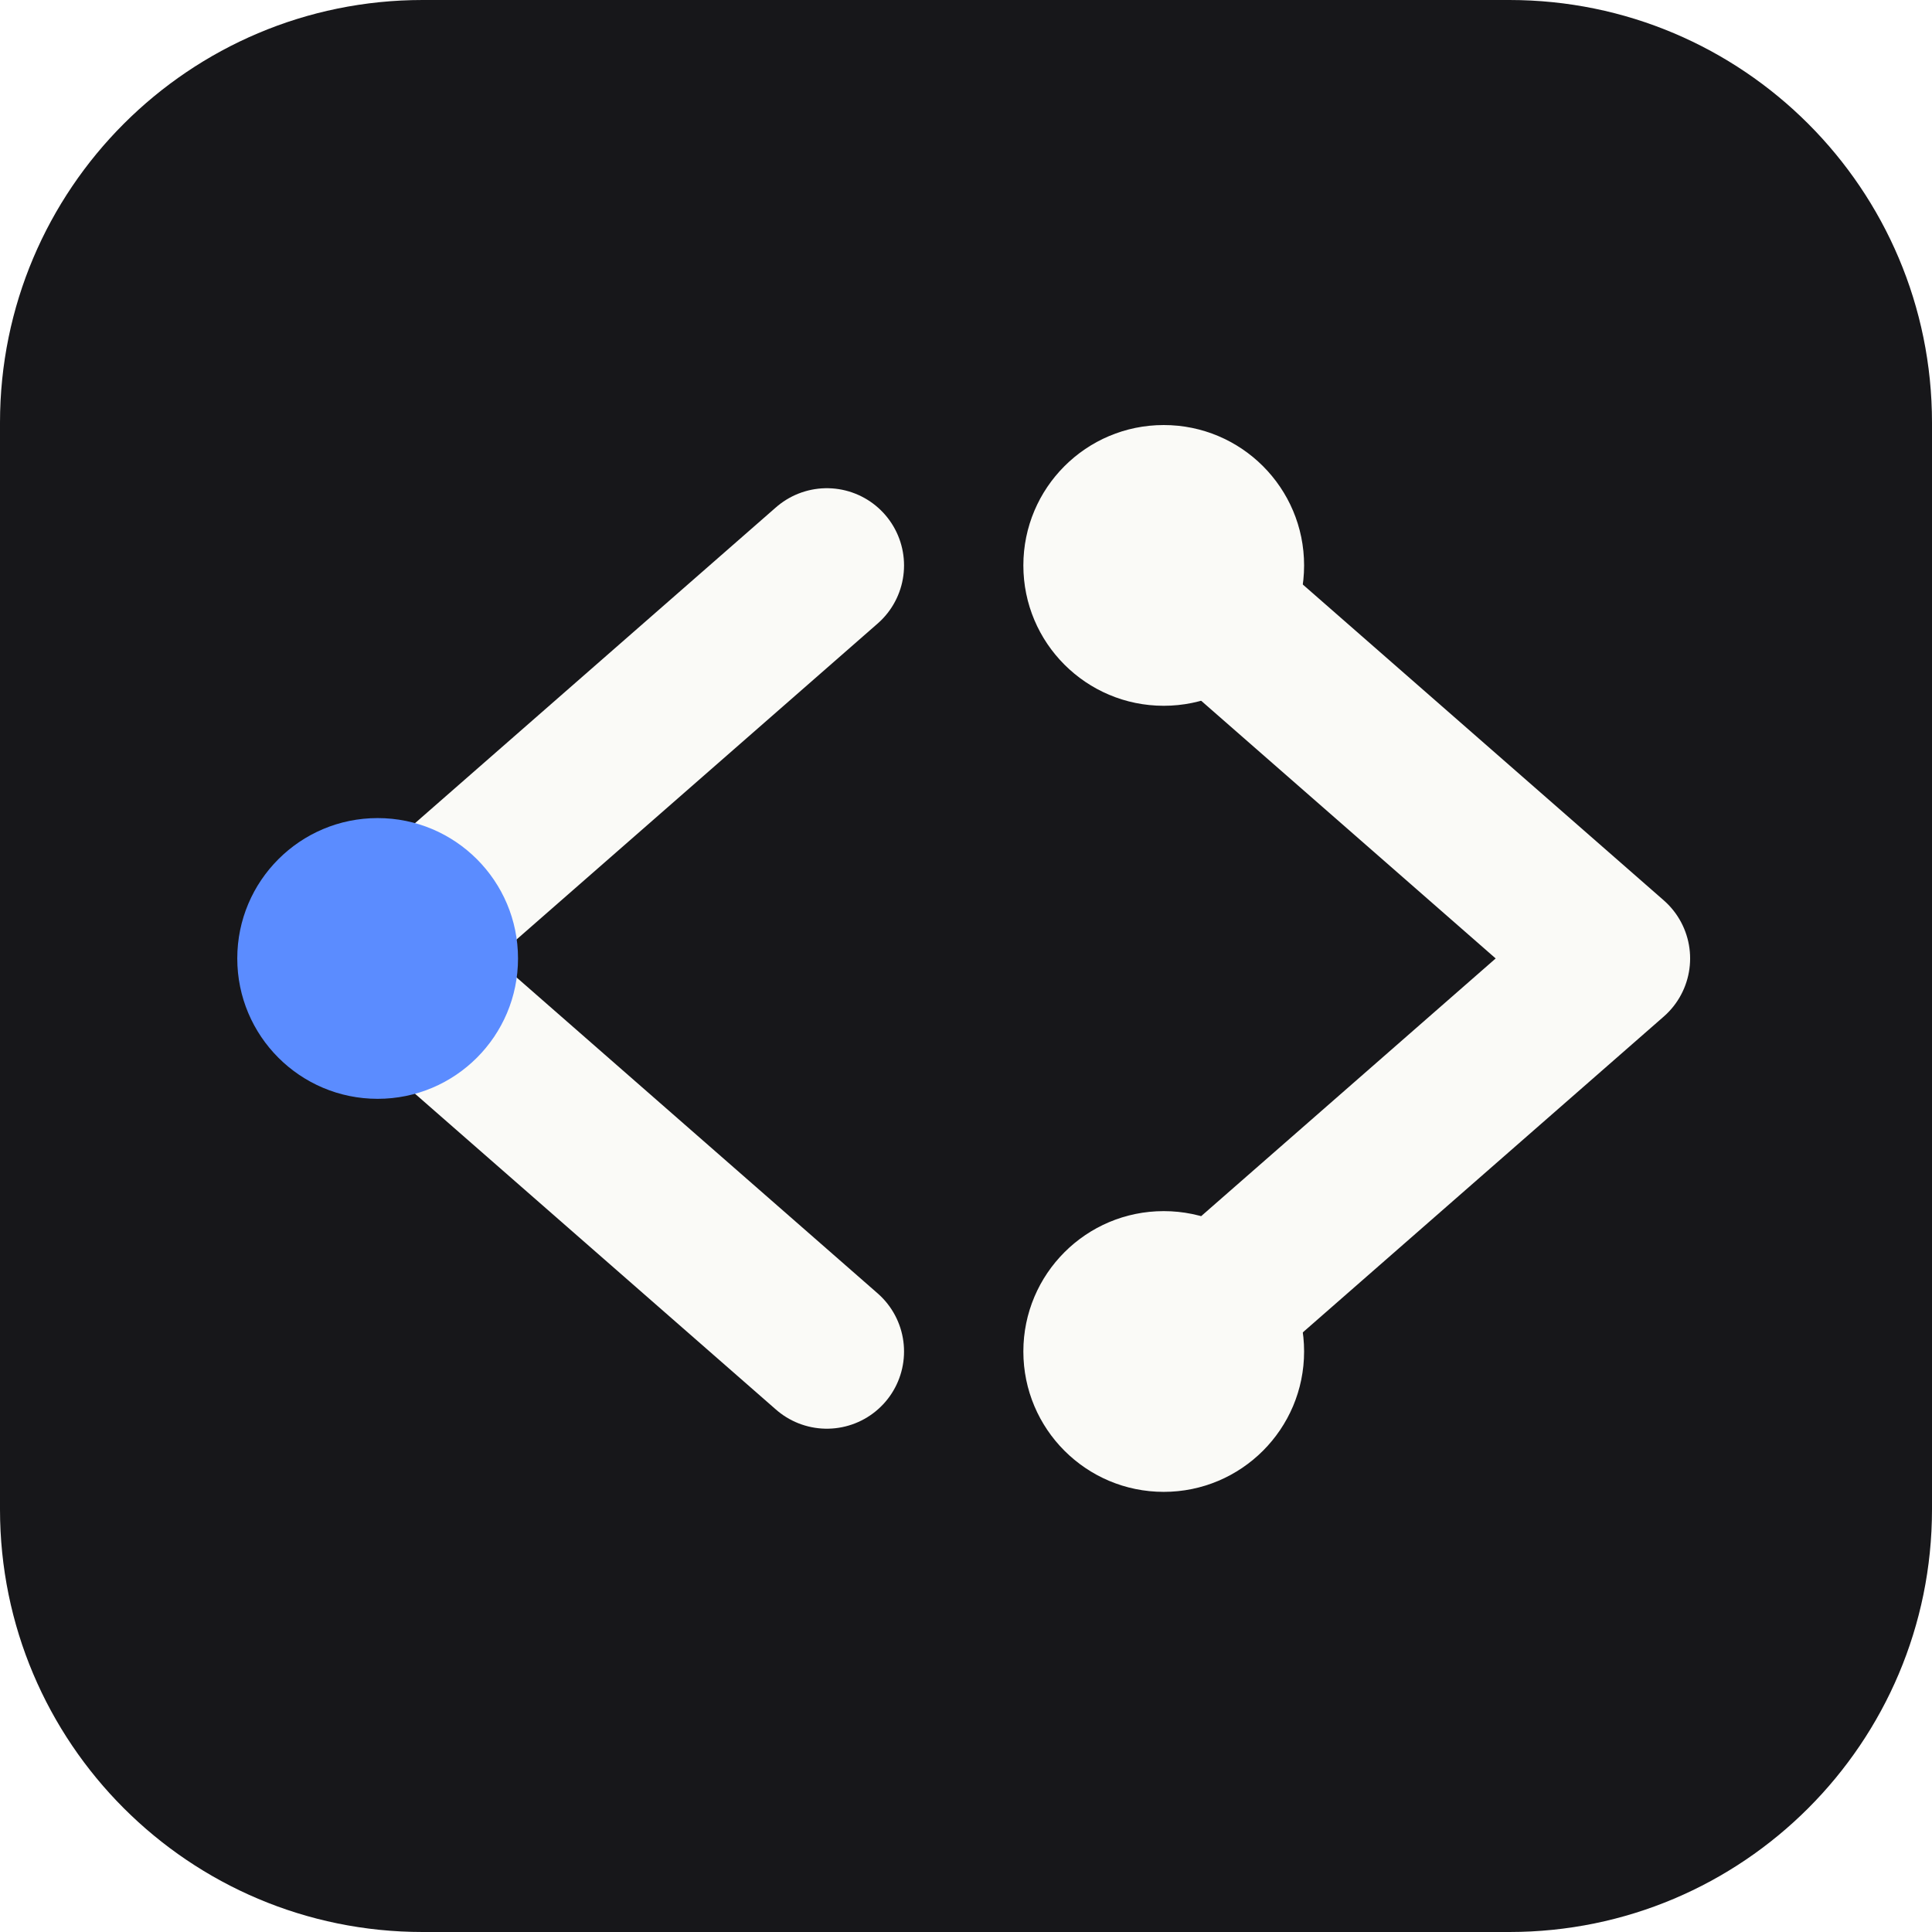
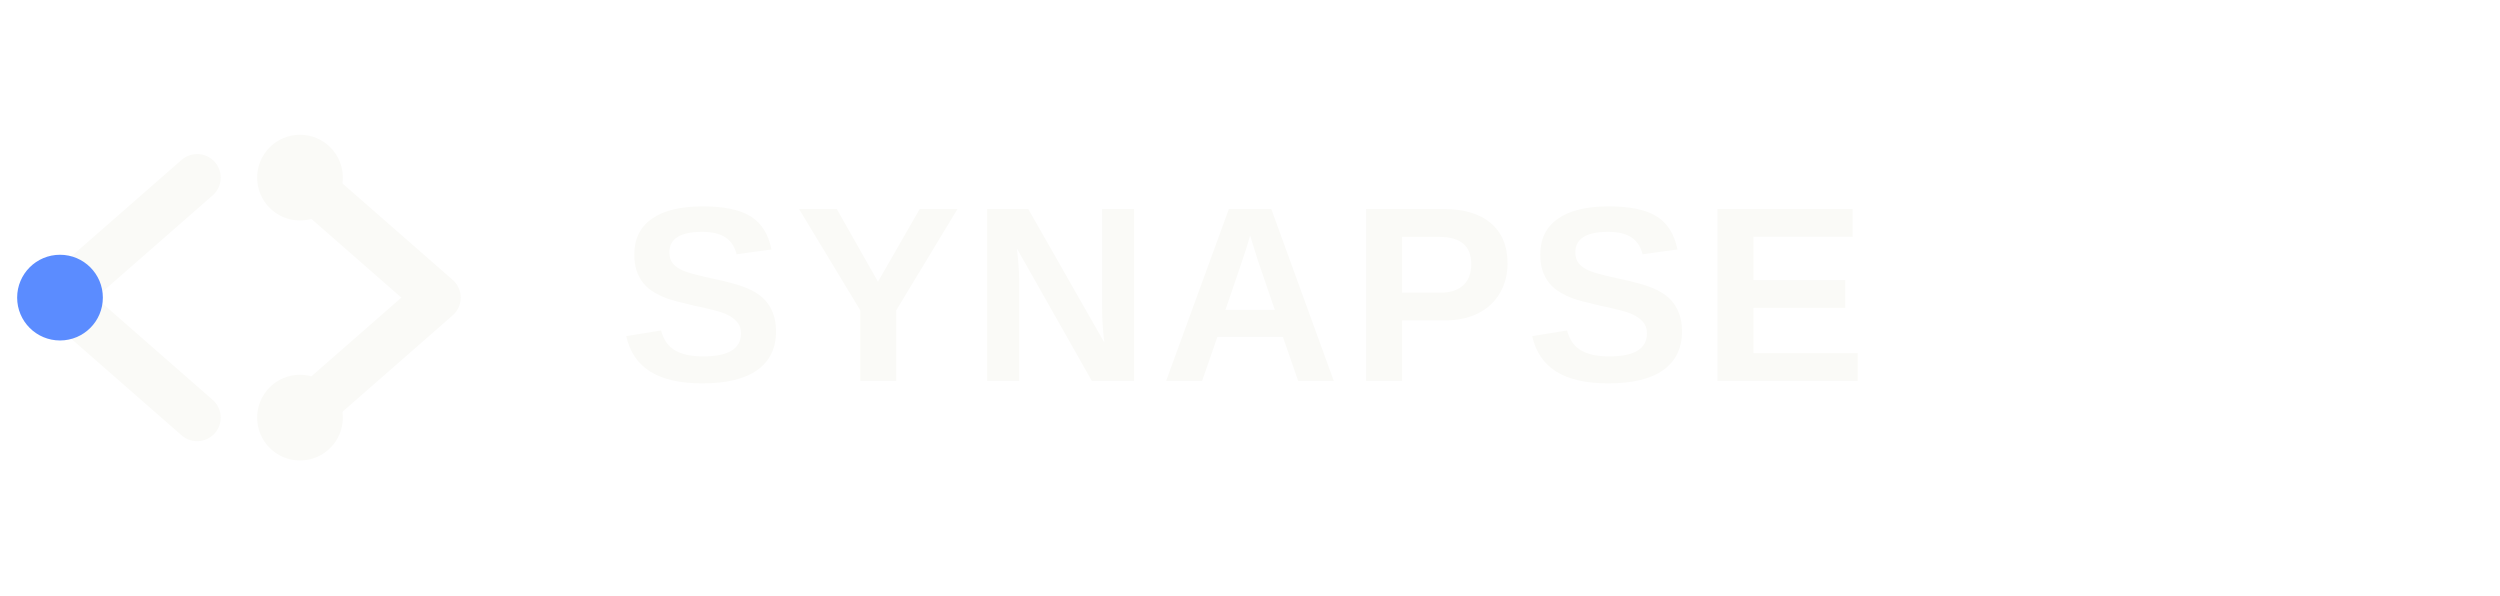
- <svg xmlns="http://www.w3.org/2000/svg" viewBox="0 0 128 128" width="128" height="128" role="img" aria-label="Synapse">
-   <rect width="128" height="128" rx="28" fill="#17171A" />
-   <g transform="translate(12 17) scale(0.93)">
+ <svg xmlns="http://www.w3.org/2000/svg" viewBox="0 0 420 100" width="420" height="100" role="img" aria-label="Synapse">
+   <g transform="translate(0 14) scale(0.72)">
    <g fill="none" stroke="#FAFAF7" stroke-width="11" stroke-linecap="round" stroke-linejoin="round">
      <path d="M46 22 L14 50 L46 78" />
      <path d="M70 22 L102 50 L70 78" />
    </g>
    <circle cx="70" cy="22" r="10" fill="#FAFAF7" />
    <circle cx="70" cy="78" r="10" fill="#FAFAF7" />
    <circle cx="14" cy="50" r="10" fill="#5B8CFF" />
  </g>
+   <text x="104" y="64" fill="#FAFAF7" font-family="Arial, Helvetica, sans-serif" font-size="42" font-weight="700" letter-spacing="1.5">SYNAPSE</text>
</svg>
